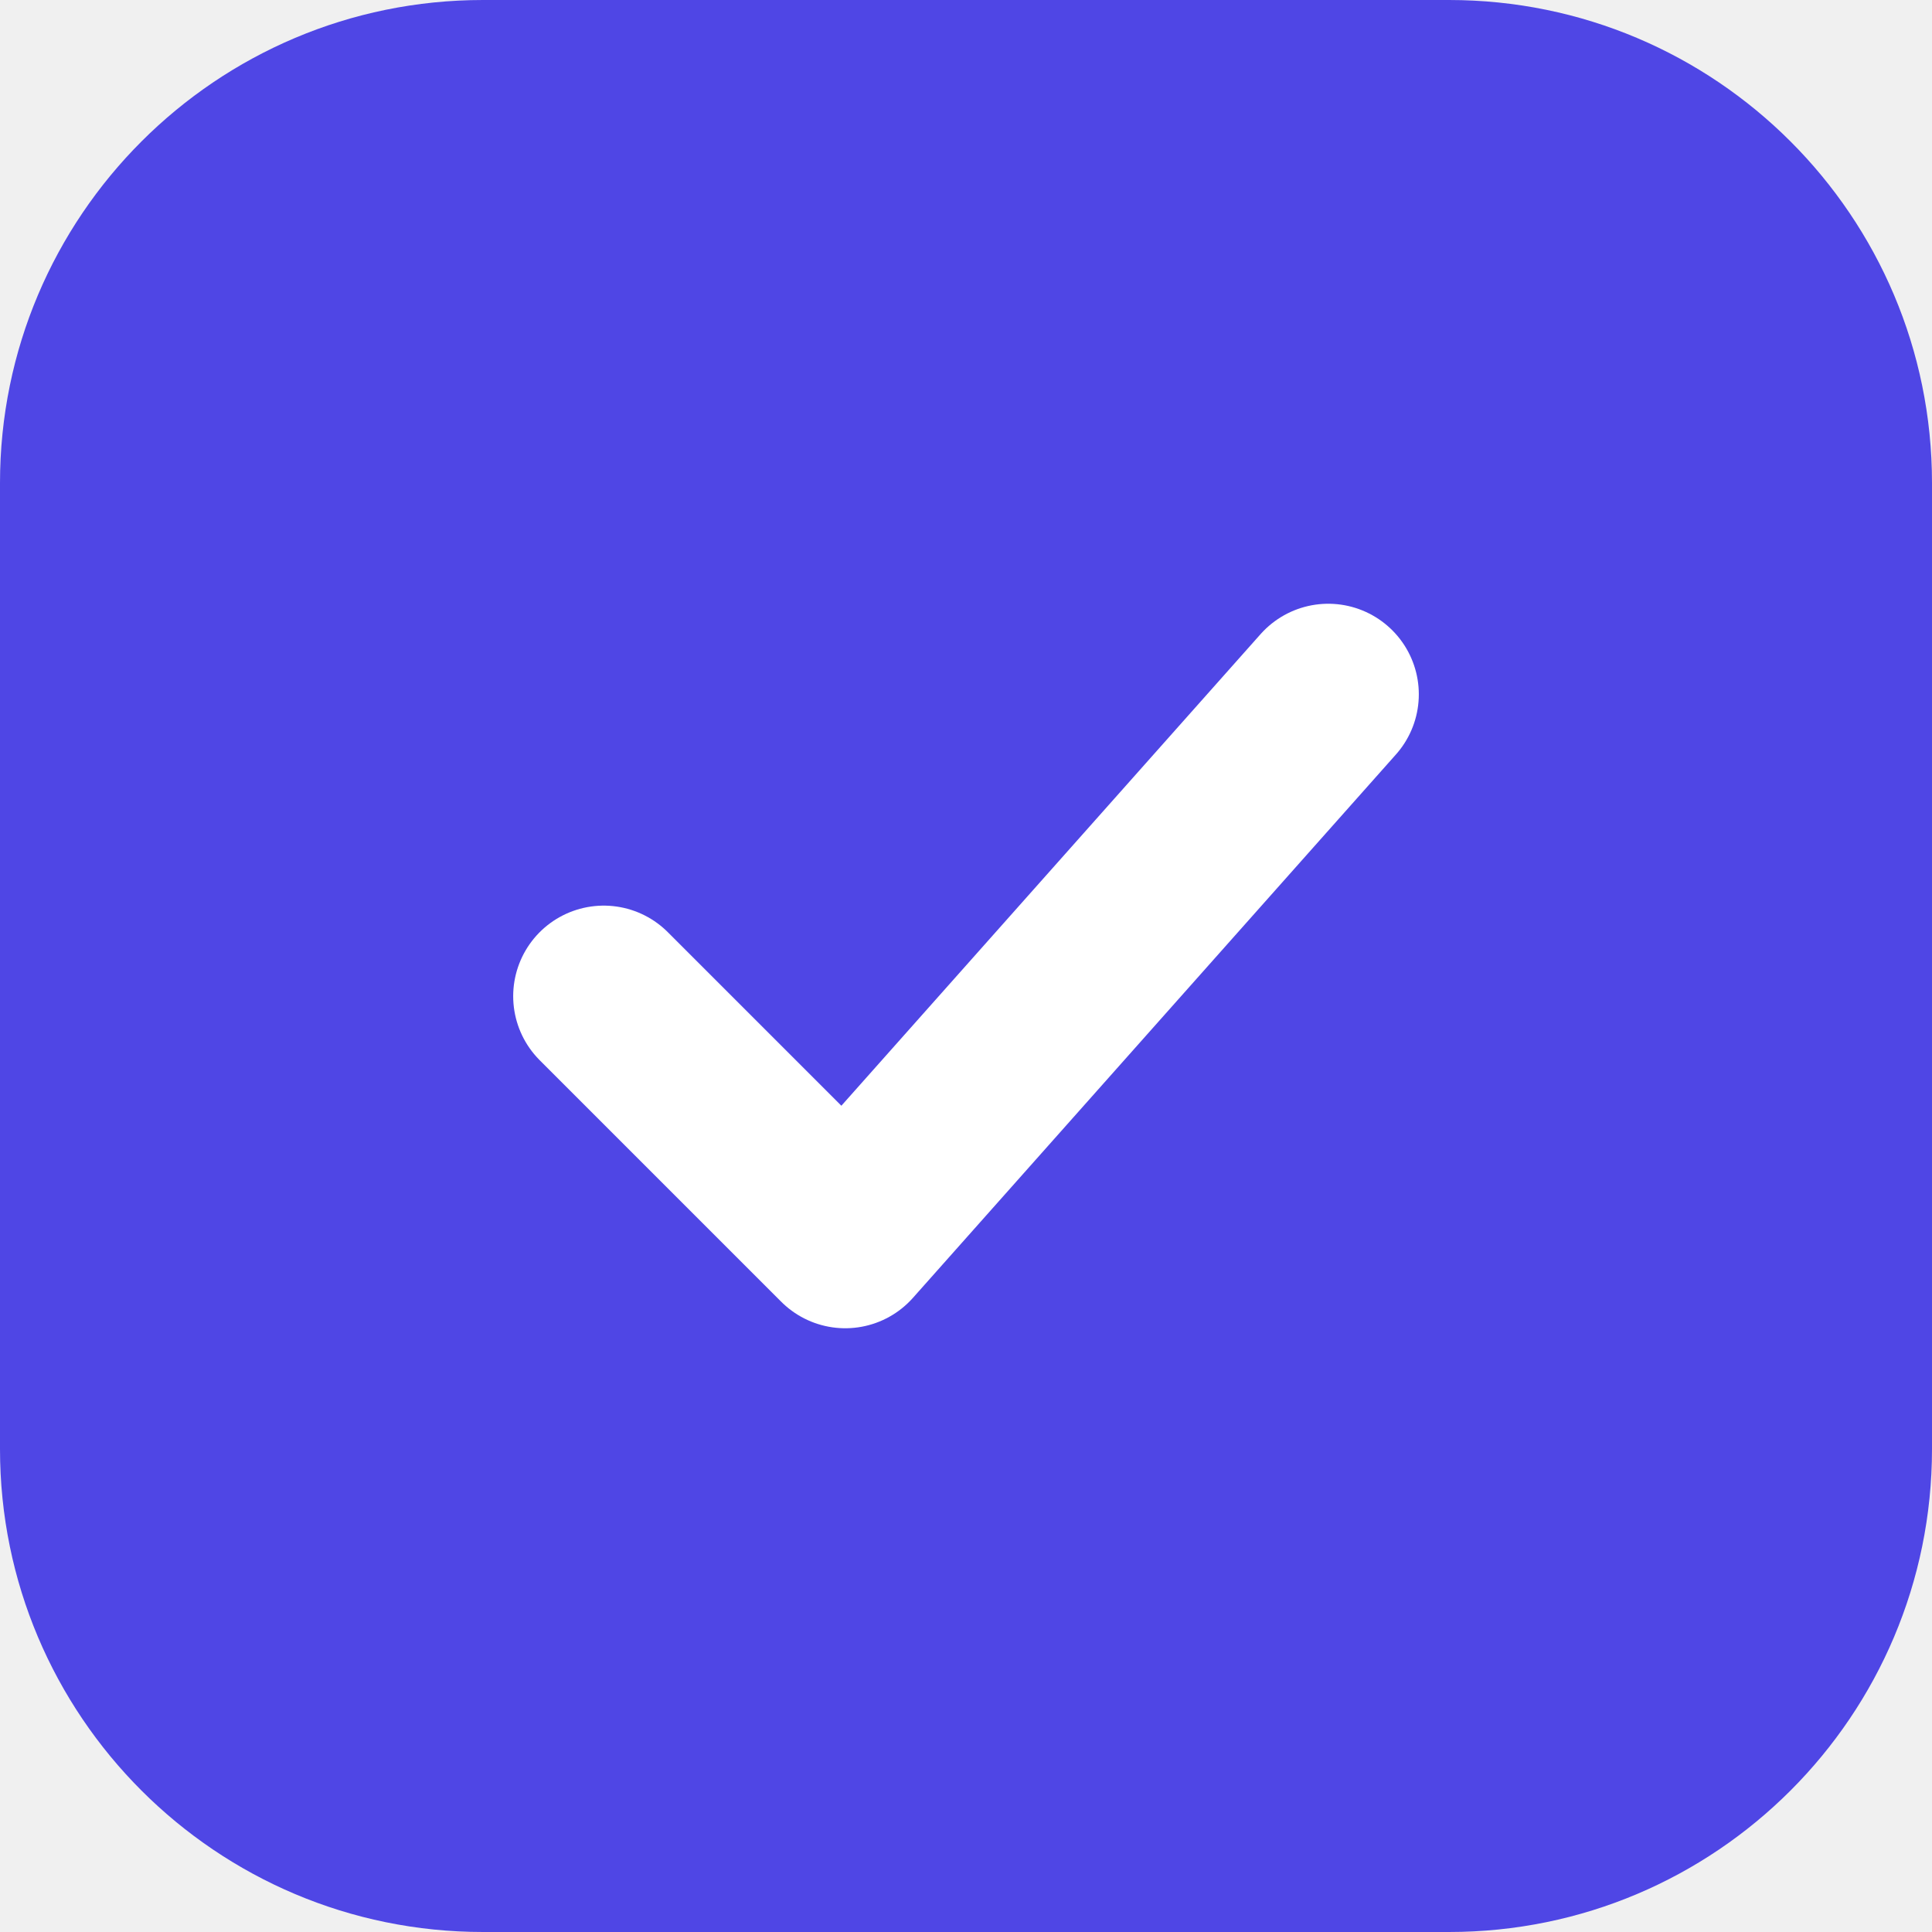
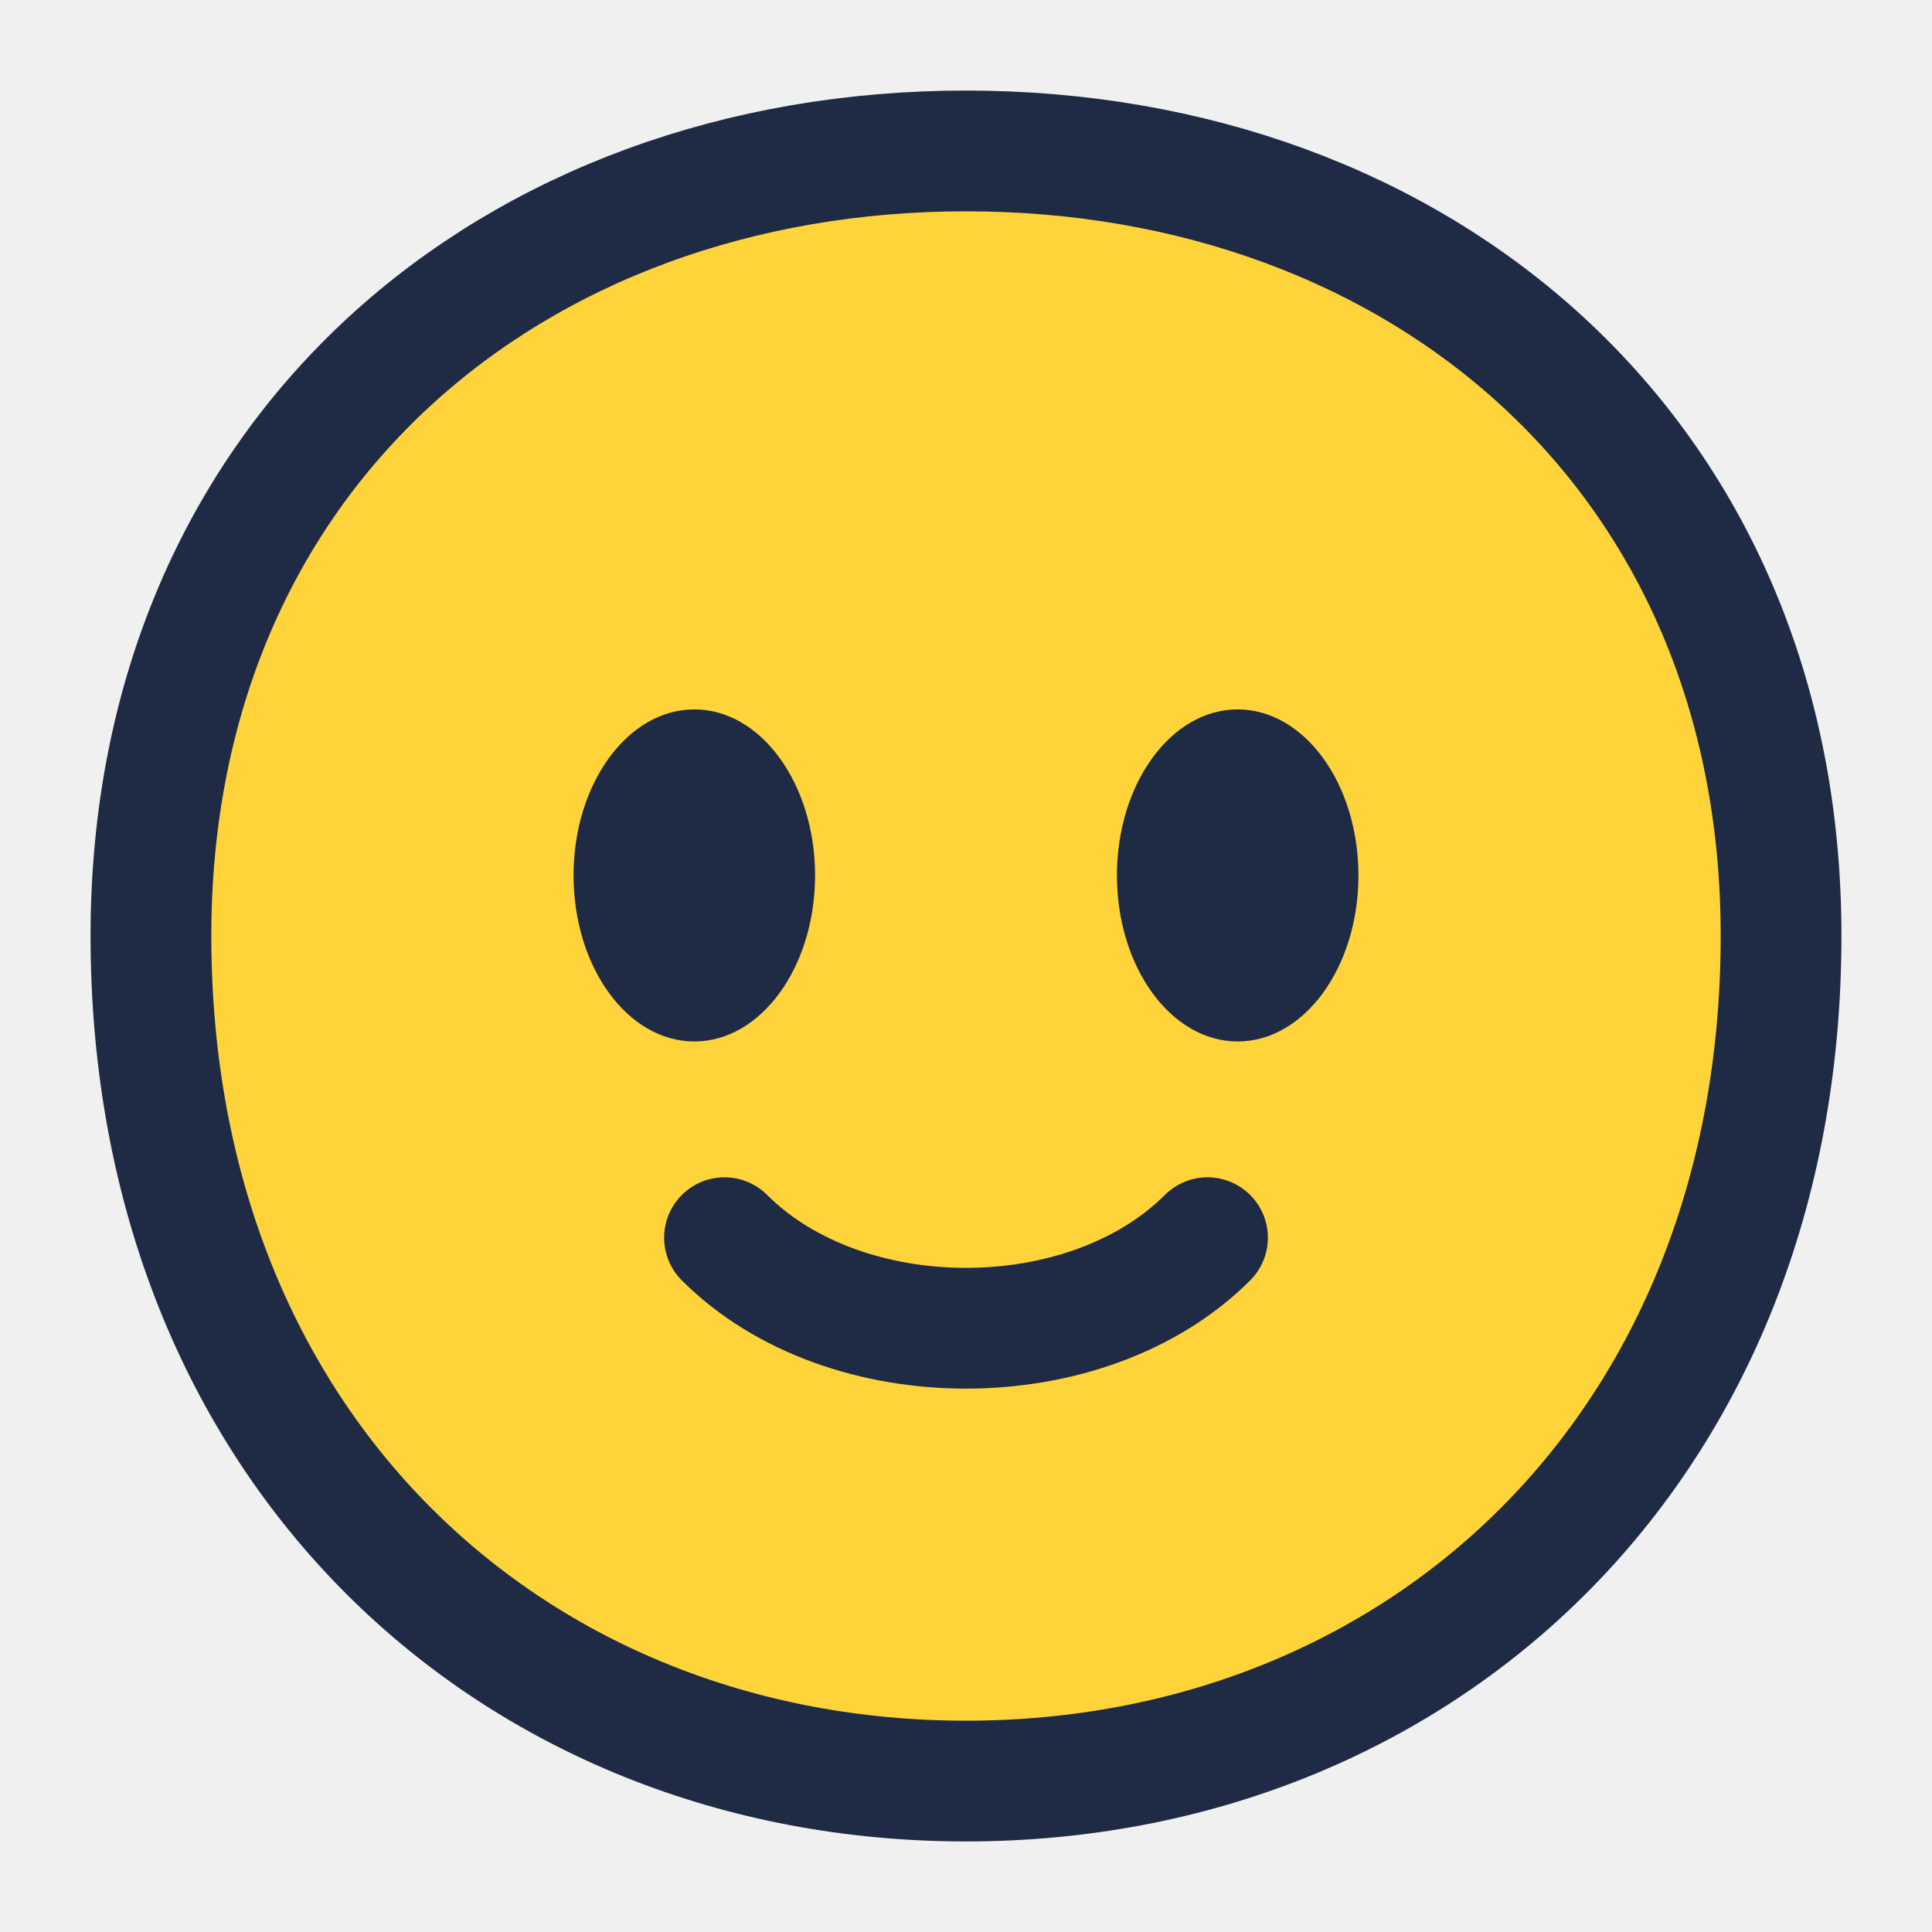
- <svg xmlns="http://www.w3.org/2000/svg" viewBox="0 0 32 32">
-   <rect width="32" height="32" rx="8" fill="#4f46e5" />
-   <path d="M10 16.5l4 4 8-9" fill="none" stroke="#fff" stroke-width="3" stroke-linecap="round" stroke-linejoin="round" />
+ <svg xmlns="http://www.w3.org/2000/svg" viewBox="0 0 64 64">
+   <path d="M32 5c15 0 27 10 27 26 0 17-12 28-27 28S5 48 5 31C5 15 17 5 32 5z" fill="#FFD43B" stroke="#1F2A44" stroke-width="4" />
+   <ellipse cx="23" cy="29" rx="4" ry="5.5" fill="#1F2A44" />
+   <ellipse cx="41" cy="29" rx="4" ry="5.5" fill="#1F2A44" />
+   <path d="M24 41c4 4 12 4 16 0" fill="none" stroke="#1F2A44" stroke-width="4" stroke-linecap="round" />
</svg>
